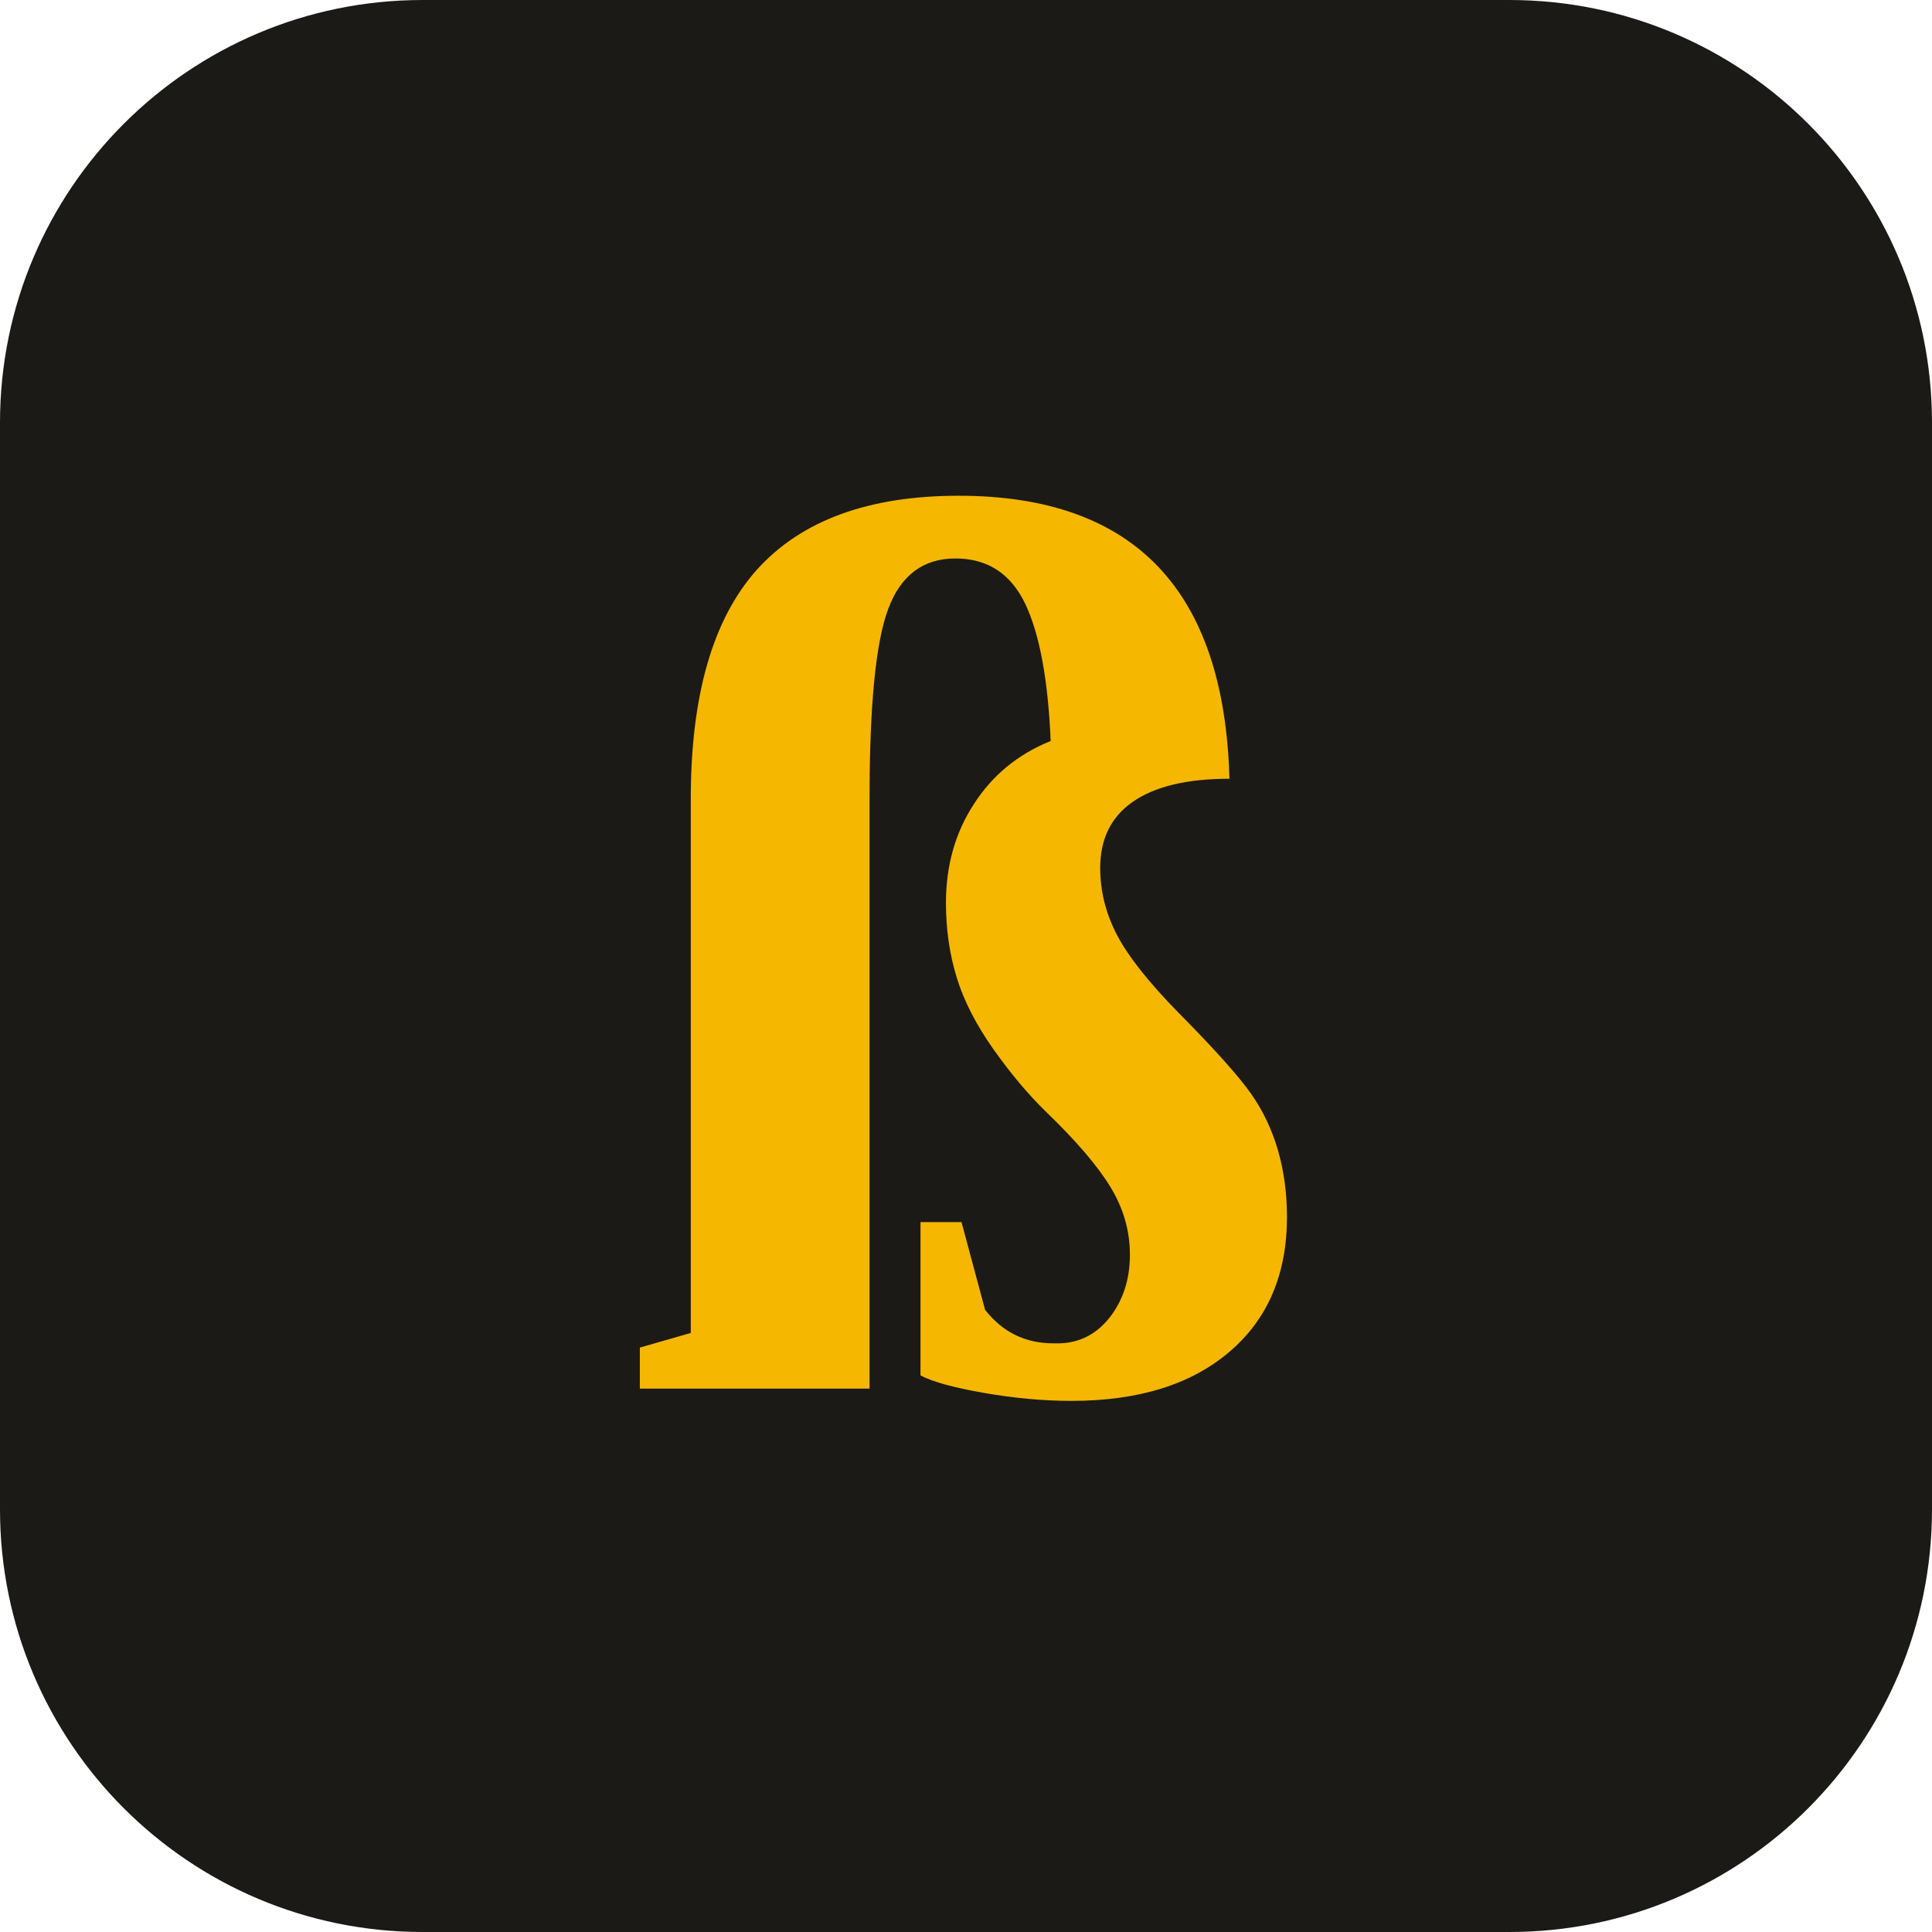
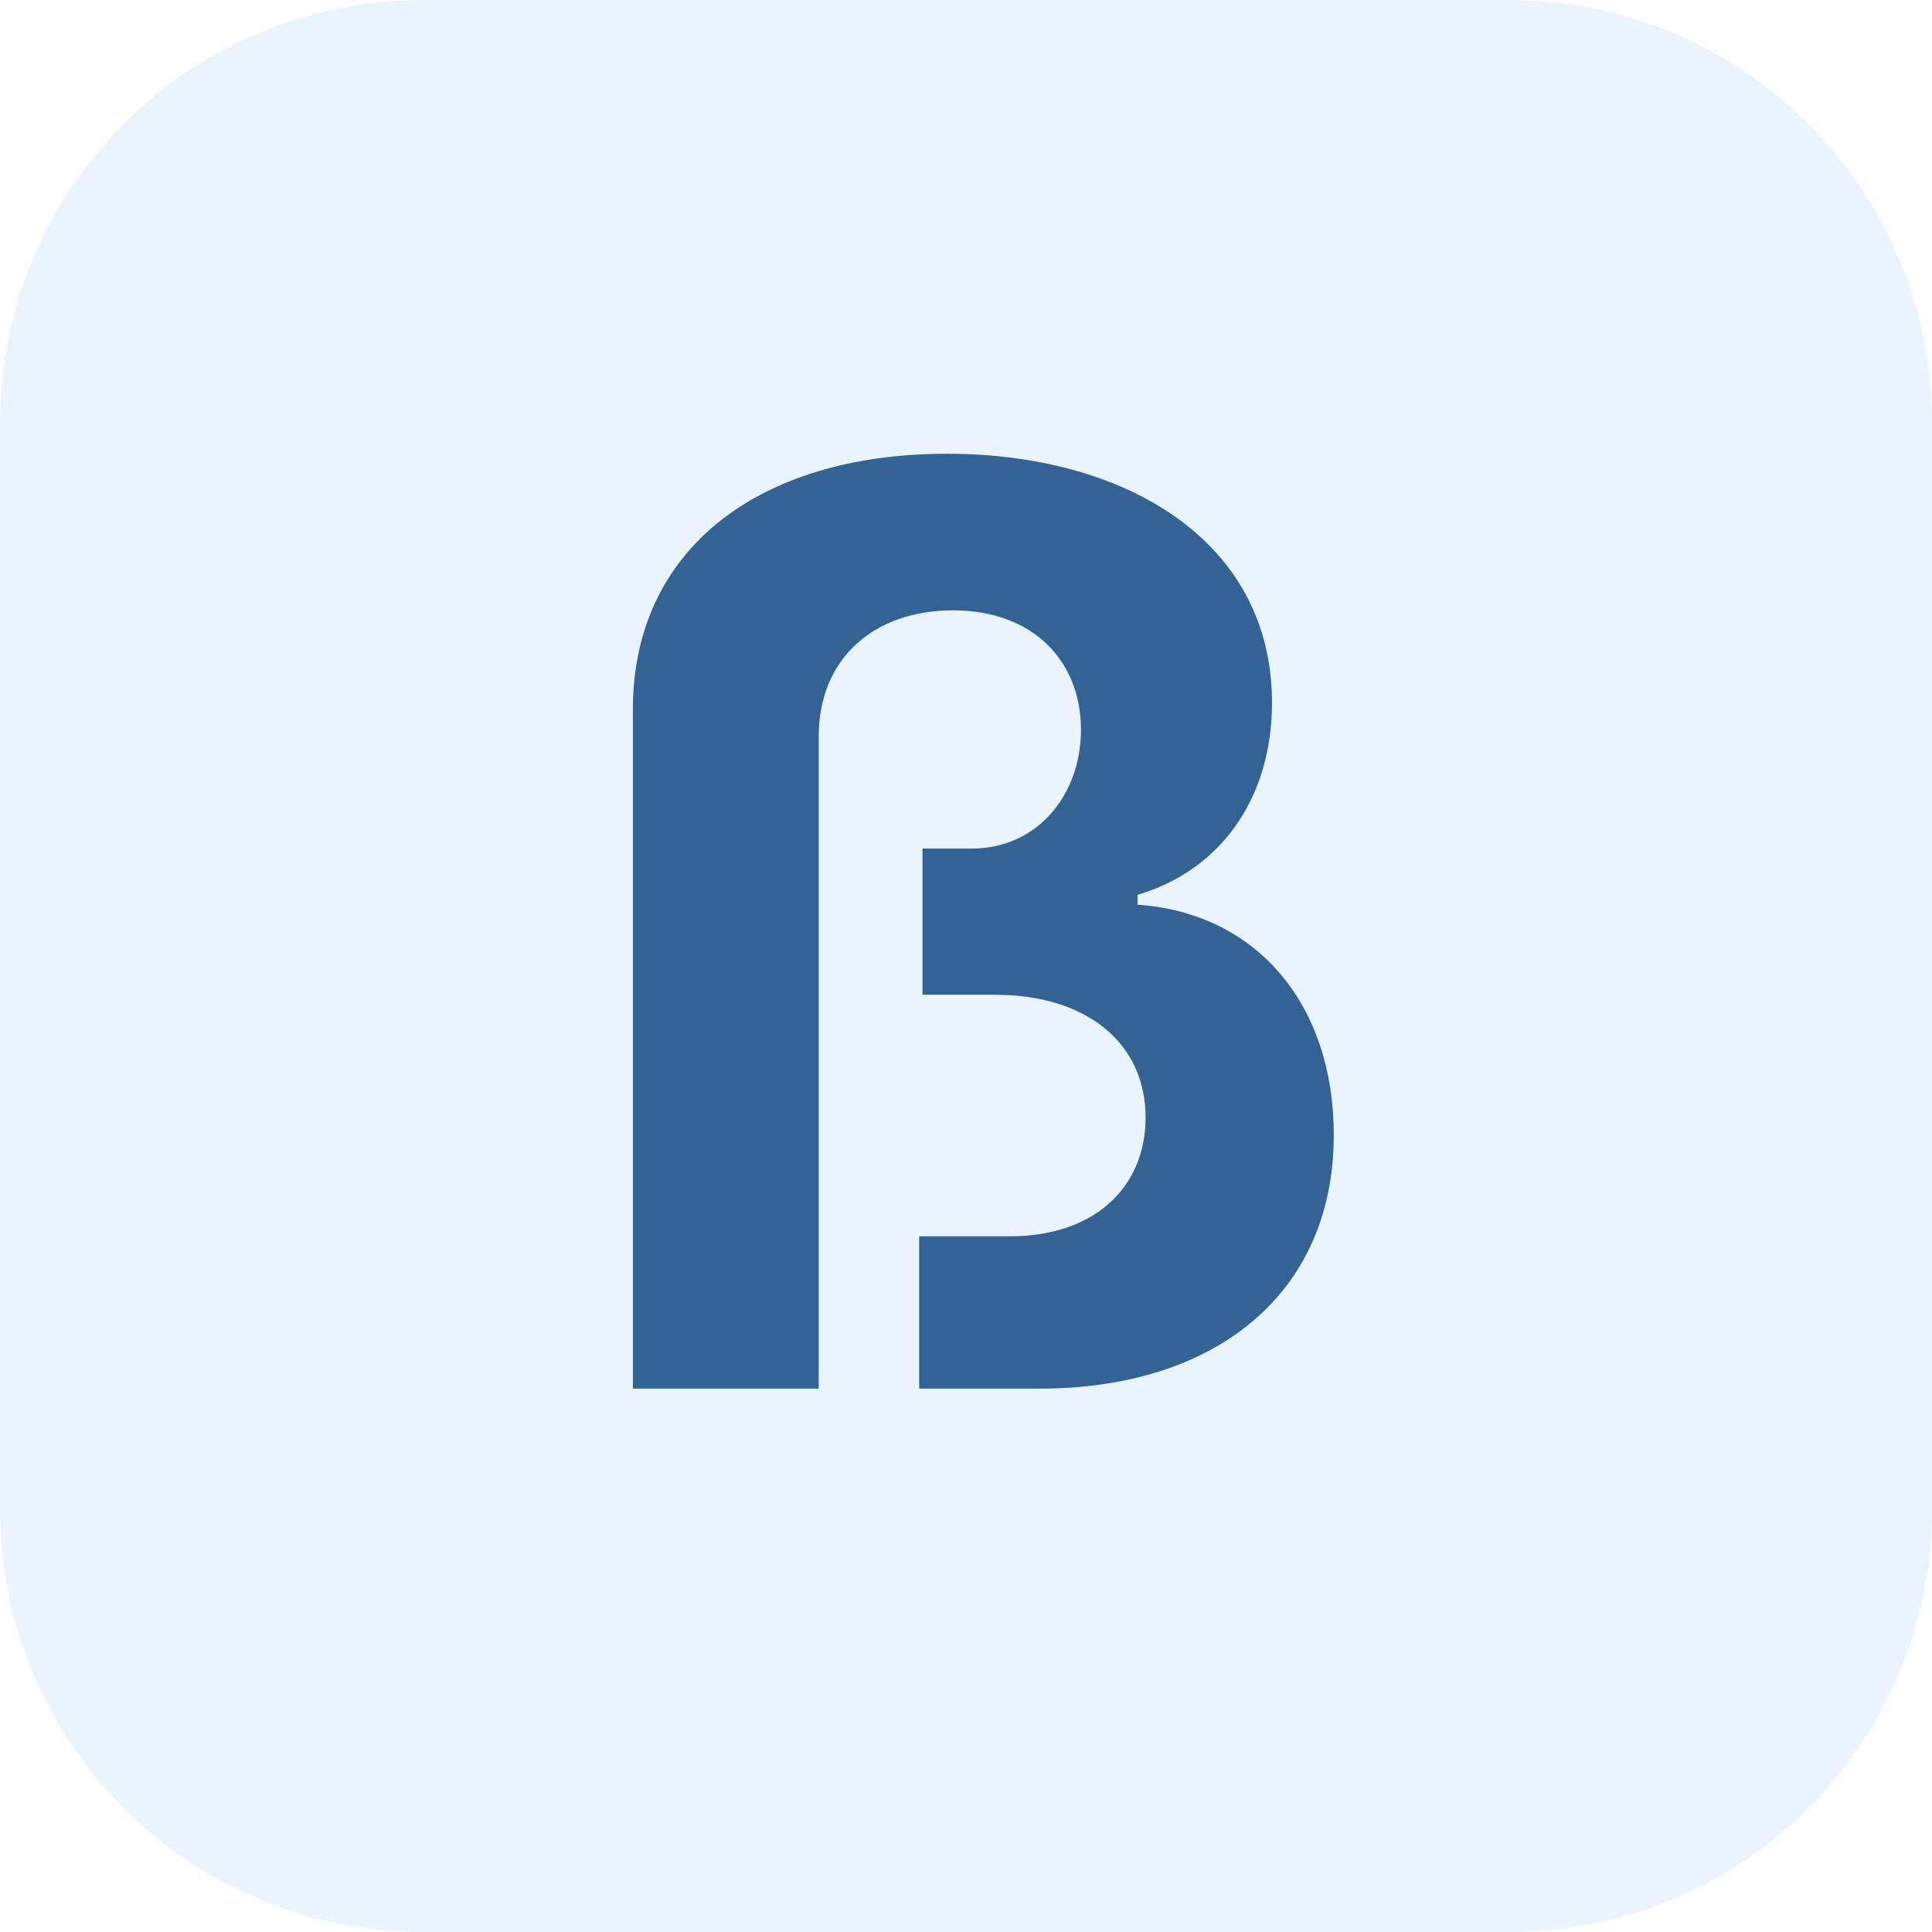
<svg xmlns="http://www.w3.org/2000/svg" viewBox="0 0 64 64">
-   <rect width="64" height="64" rx="14" fill="#1b1a17" />
-   <text x="32" y="46" text-anchor="middle" font-family="Georgia, 'Times New Roman', serif" font-size="42" font-weight="700" fill="#f5b700">ß</text>
+   <rect width="64" height="64" rx="14" fill="#eaf4ff" />
+   <text x="32" y="46" text-anchor="middle" font-family="Inter, Arial, sans-serif" font-size="42" font-weight="700" fill="#326394">ß</text>
</svg>
